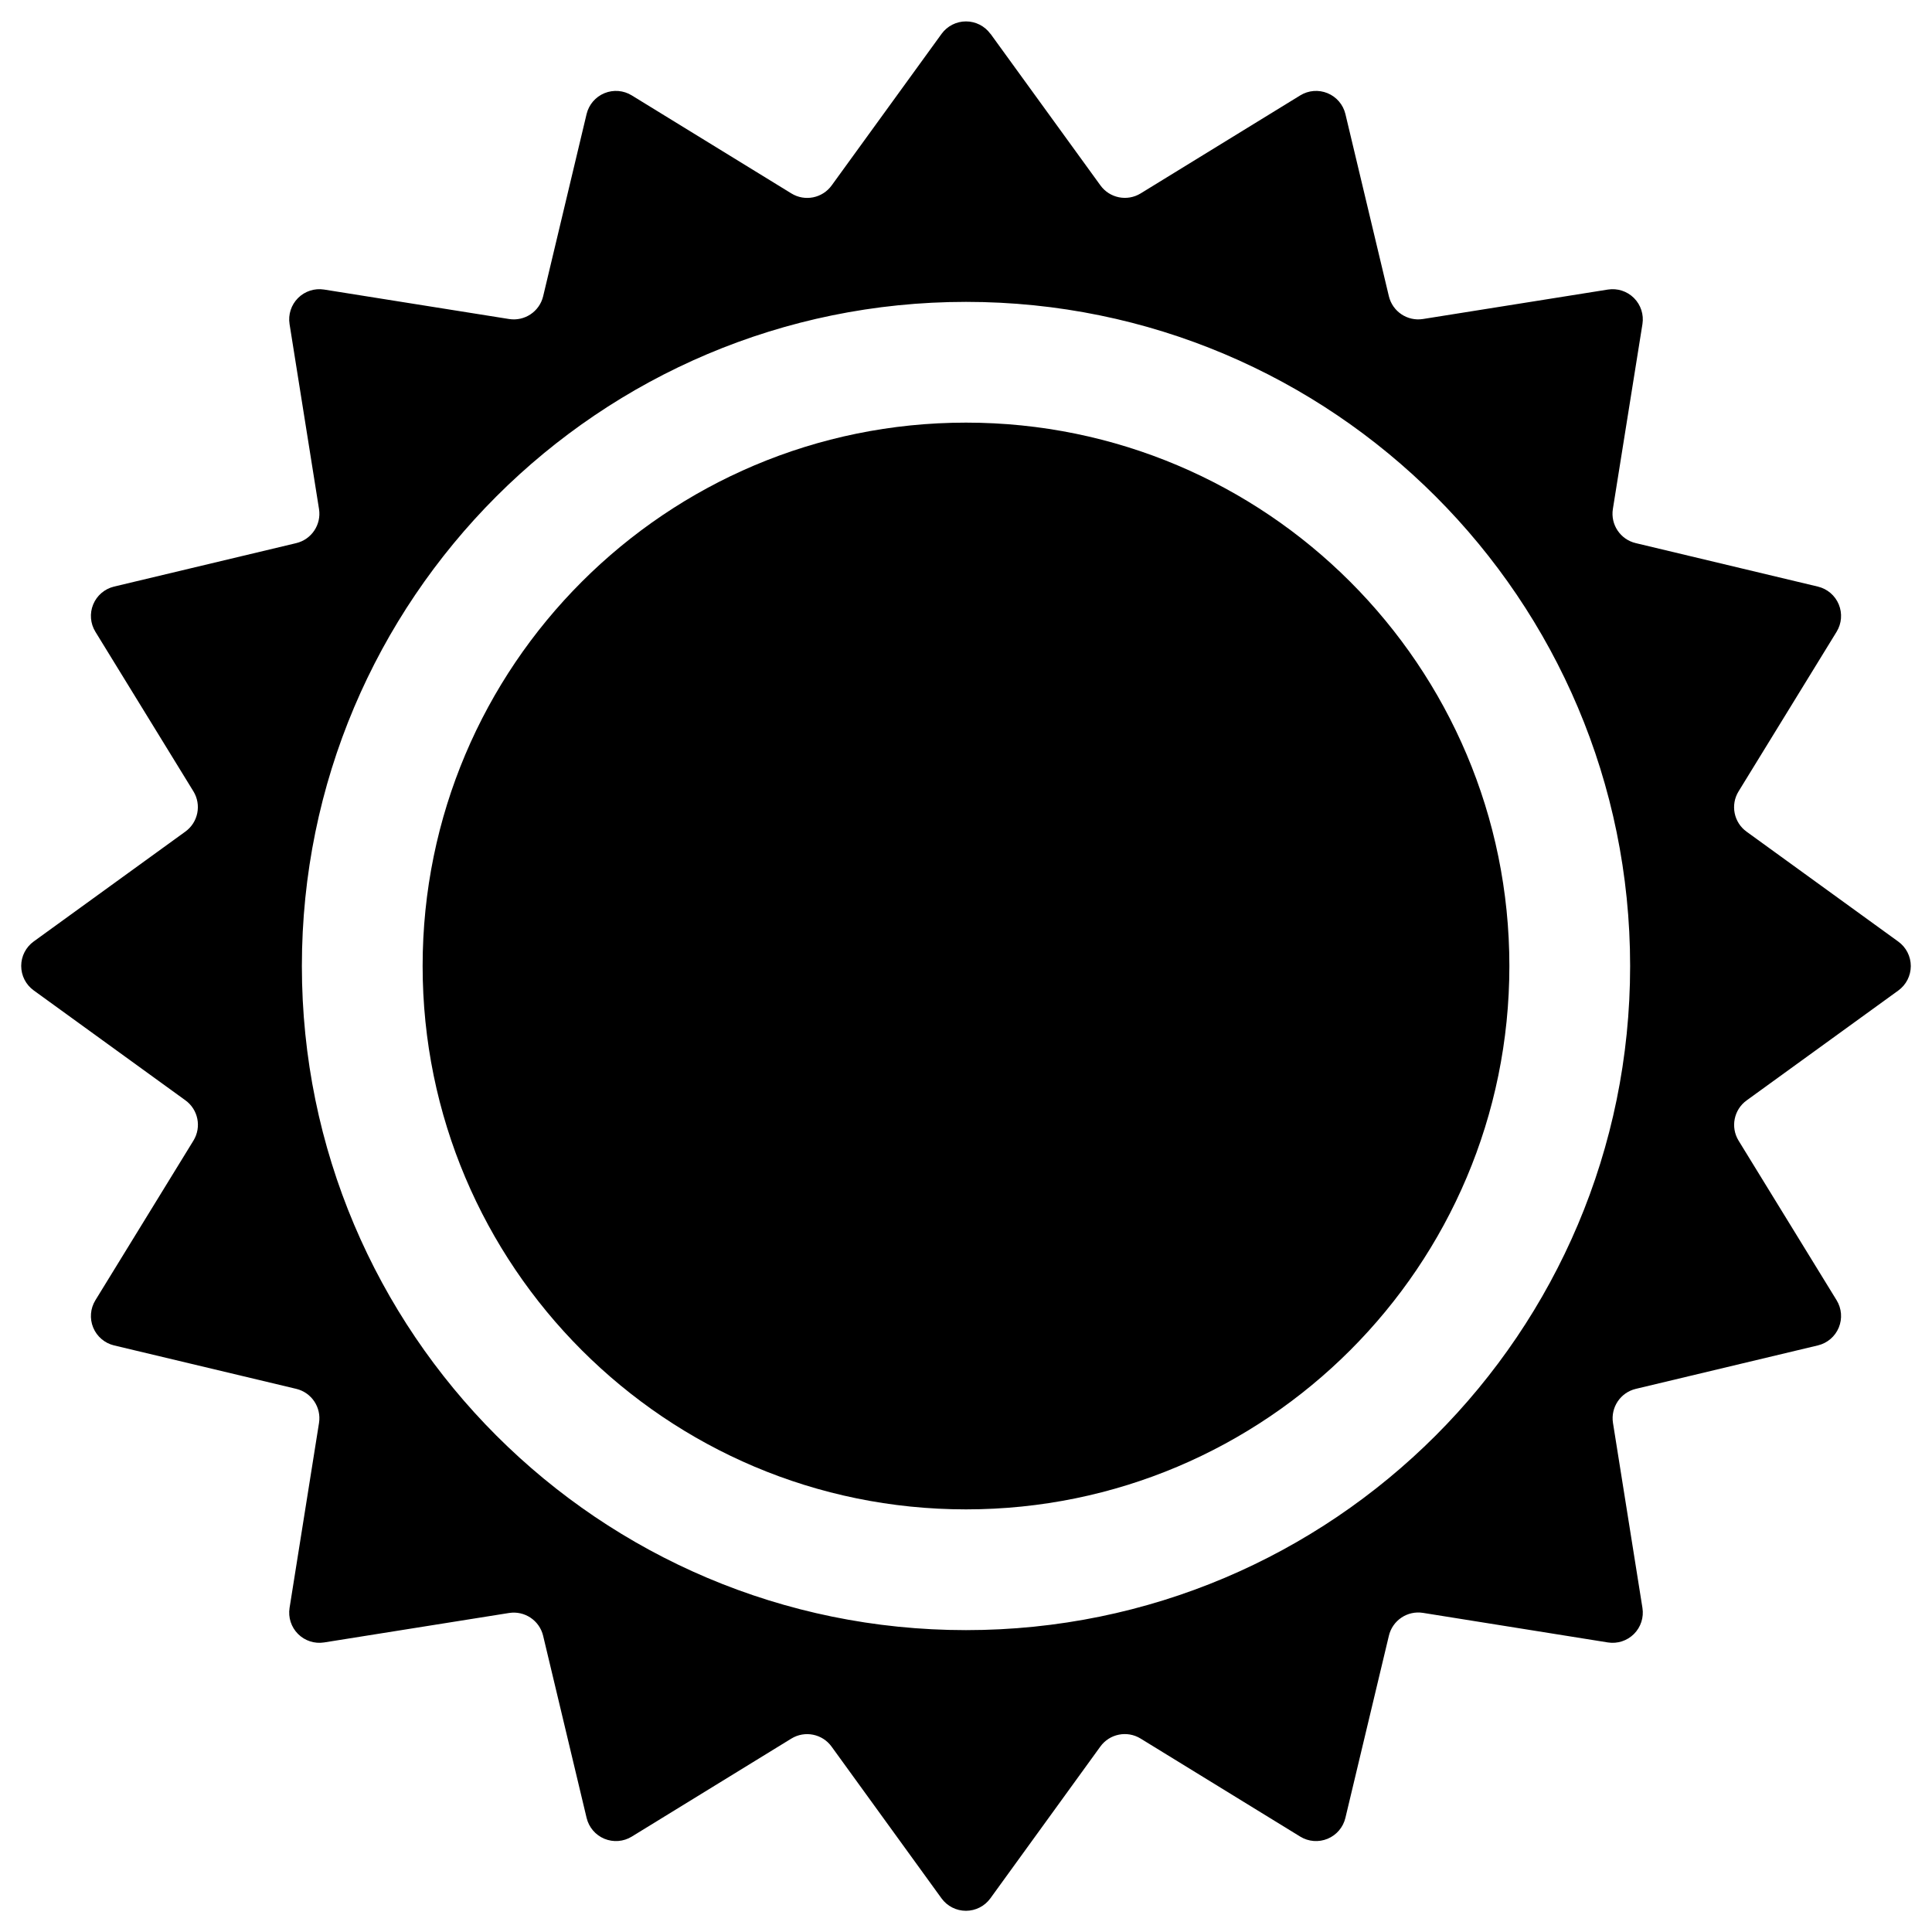
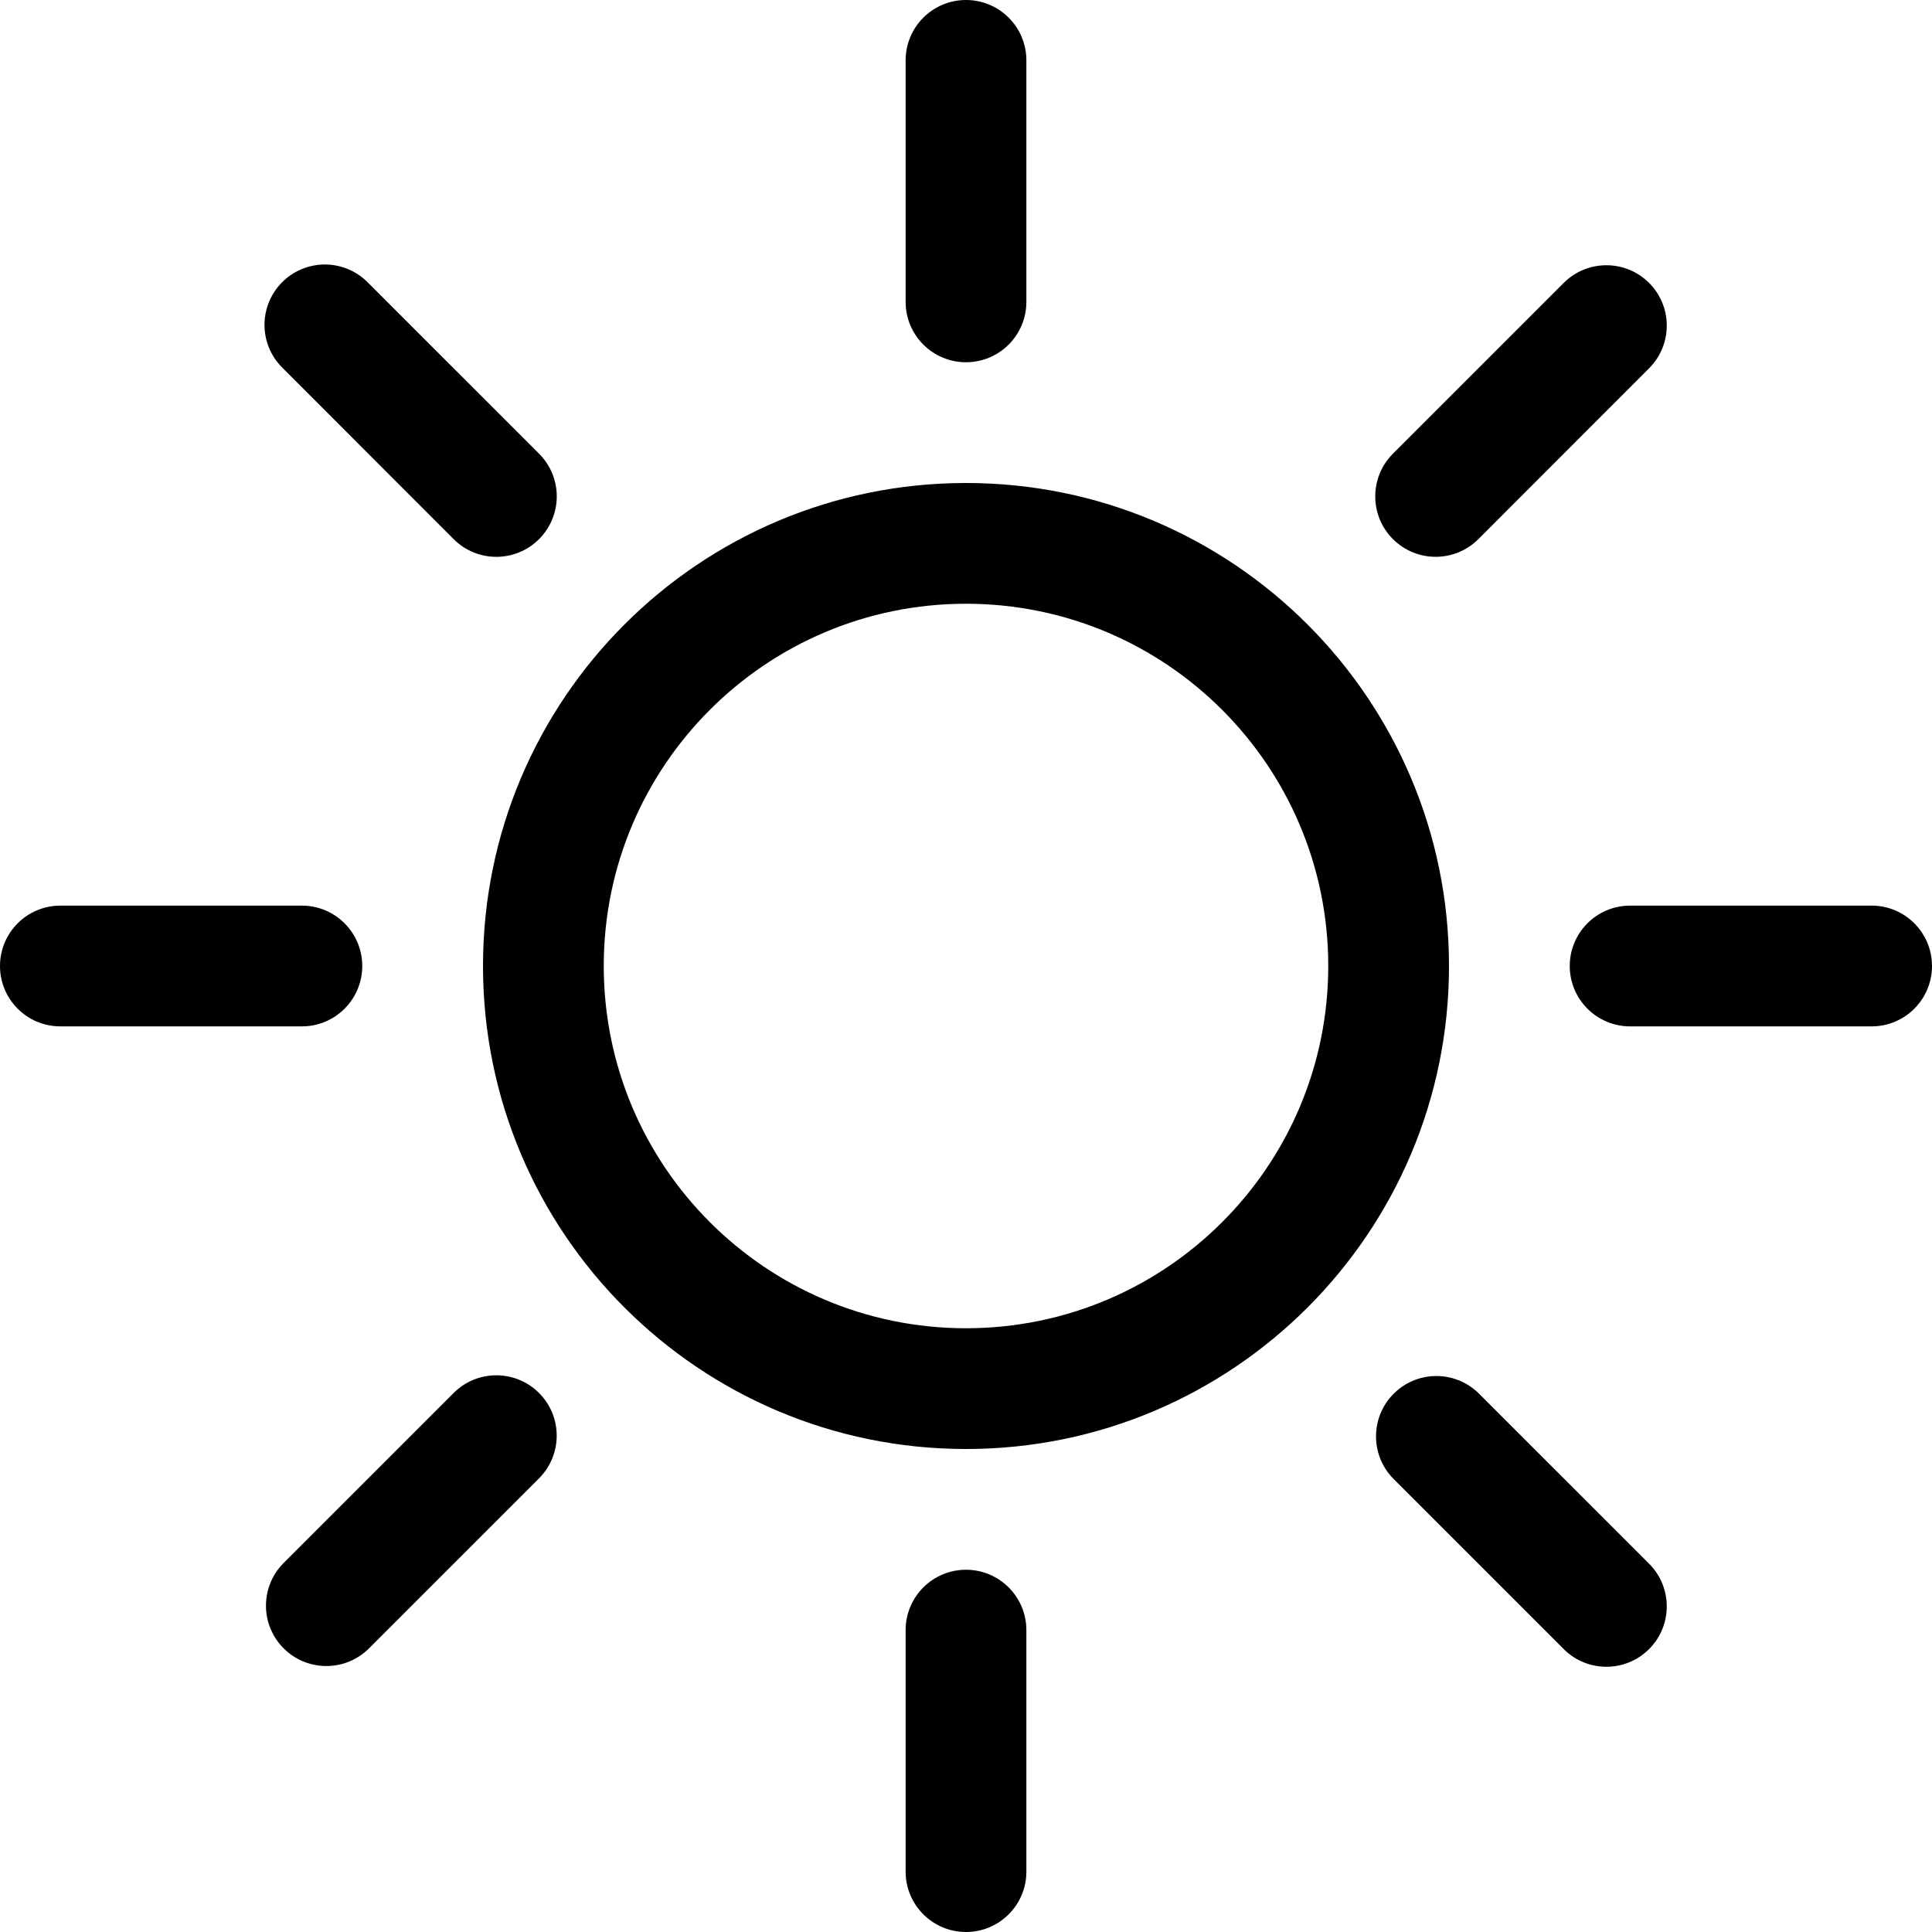
<svg xmlns="http://www.w3.org/2000/svg" width="16" height="16" fill="currentColor" class="bi bi-sun" viewBox="0 0 16 16">
-   <path d="M3.5 8a4.5 4.5 0 1 1 9 0 4.5 4.5 0 0 1-9 0z" />
-   <path d="M8.202.28a.25.25 0 0 0-.404 0l-.91 1.255a.25.25 0 0 1-.334.067L5.232.79a.25.25 0 0 0-.374.154l-.36 1.51a.25.25 0 0 1-.282.188l-1.532-.244a.25.25 0 0 0-.286.286l.244 1.532a.25.25 0 0 1-.189.282l-1.509.36a.25.25 0 0 0-.154.374l.812 1.322a.25.25 0 0 1-.067.333l-1.256.91a.25.25 0 0 0 0 .405l1.256.91a.25.25 0 0 1 .067.334L.79 10.768a.25.25 0 0 0 .154.374l1.51.36a.25.25 0 0 1 .188.282l-.244 1.532a.25.25 0 0 0 .286.286l1.532-.244a.25.25 0 0 1 .282.189l.36 1.508a.25.25 0 0 0 .374.155l1.322-.812a.25.25 0 0 1 .333.067l.91 1.256a.25.25 0 0 0 .405 0l.91-1.256a.25.25 0 0 1 .334-.067l1.322.812a.25.25 0 0 0 .374-.155l.36-1.508a.25.25 0 0 1 .282-.19l1.532.245a.25.25 0 0 0 .286-.286l-.244-1.532a.25.25 0 0 1 .189-.282l1.508-.36a.25.25 0 0 0 .155-.374l-.812-1.322a.25.25 0 0 1 .067-.333l1.256-.91a.25.25 0 0 0 0-.405l-1.256-.91a.25.25 0 0 1-.067-.334l.812-1.322a.25.25 0 0 0-.155-.374l-1.508-.36a.25.25 0 0 1-.19-.282l.245-1.532a.25.25 0 0 0-.286-.286l-1.532.244a.25.25 0 0 1-.282-.189l-.36-1.509a.25.25 0 0 0-.374-.154l-1.322.812a.25.25 0 0 1-.333-.067L8.203.28zM8 2.5a5.5 5.5 0 1 1 0 11 5.5 5.5 0 0 1 0-11z" />
+   <path d="M8 11a3 3 0 1 1 0-6 3 3 0 0 1 0 6zm0 1a4 4 0 1 0 0-8 4 4 0 0 0 0 8zM8 0a.5.5 0 0 1 .5.5v2a.5.5 0 0 1-1 0v-2A.5.5 0 0 1 8 0zm0 13a.5.5 0 0 1 .5.5v2a.5.5 0 0 1-1 0v-2A.5.5 0 0 1 8 13zm8-5a.5.5 0 0 1-.5.5h-2a.5.5 0 0 1 0-1h2a.5.5 0 0 1 .5.5zM3 8a.5.5 0 0 1-.5.5h-2a.5.5 0 0 1 0-1h2A.5.5 0 0 1 3 8zm10.657-5.657a.5.5 0 0 1 0 .707l-1.414 1.415a.5.5 0 1 1-.707-.708l1.414-1.414a.5.5 0 0 1 .707 0zm-9.193 9.193a.5.5 0 0 1 0 .707L3.05 13.657a.5.5 0 0 1-.707-.707l1.414-1.414a.5.5 0 0 1 .707 0zm9.193 2.121a.5.5 0 0 1-.707 0l-1.414-1.414a.5.5 0 0 1 .707-.707l1.414 1.414a.5.5 0 0 1 0 .707zM4.464 4.465a.5.5 0 0 1-.707 0L2.343 3.05a.5.5 0 1 1 .707-.707l1.414 1.414a.5.5 0 0 1 0 .708z" />
</svg>
